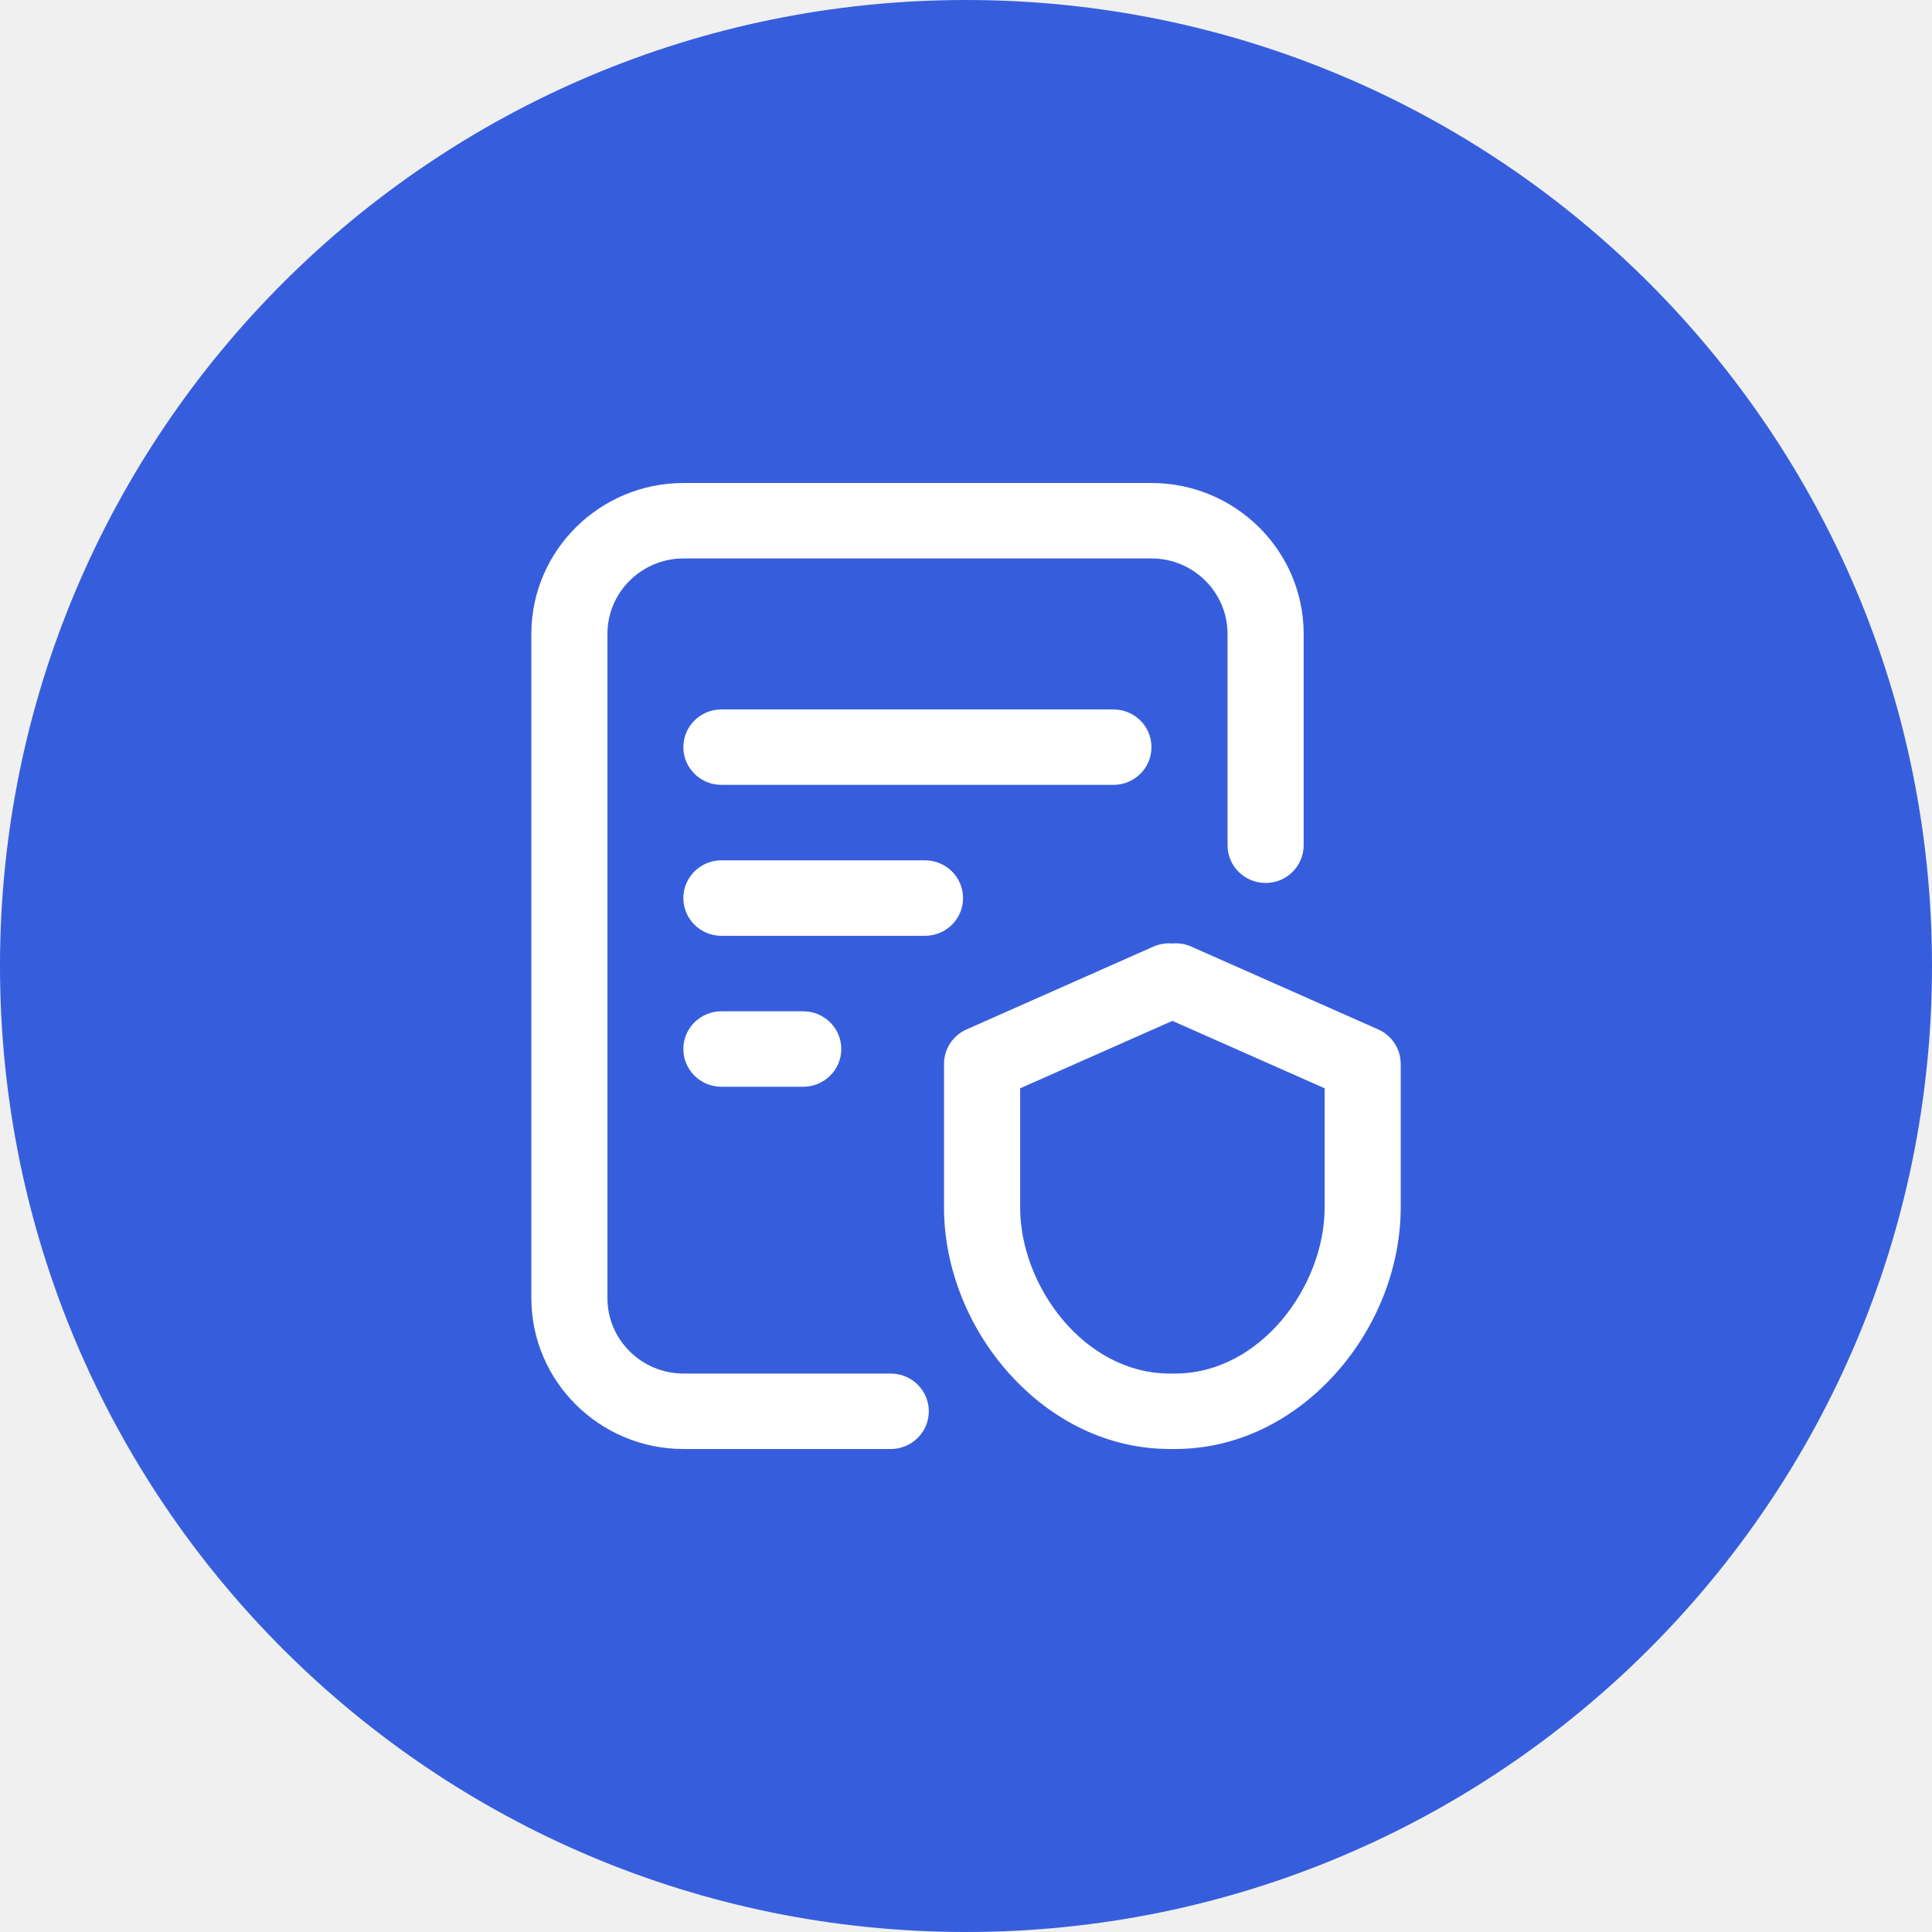
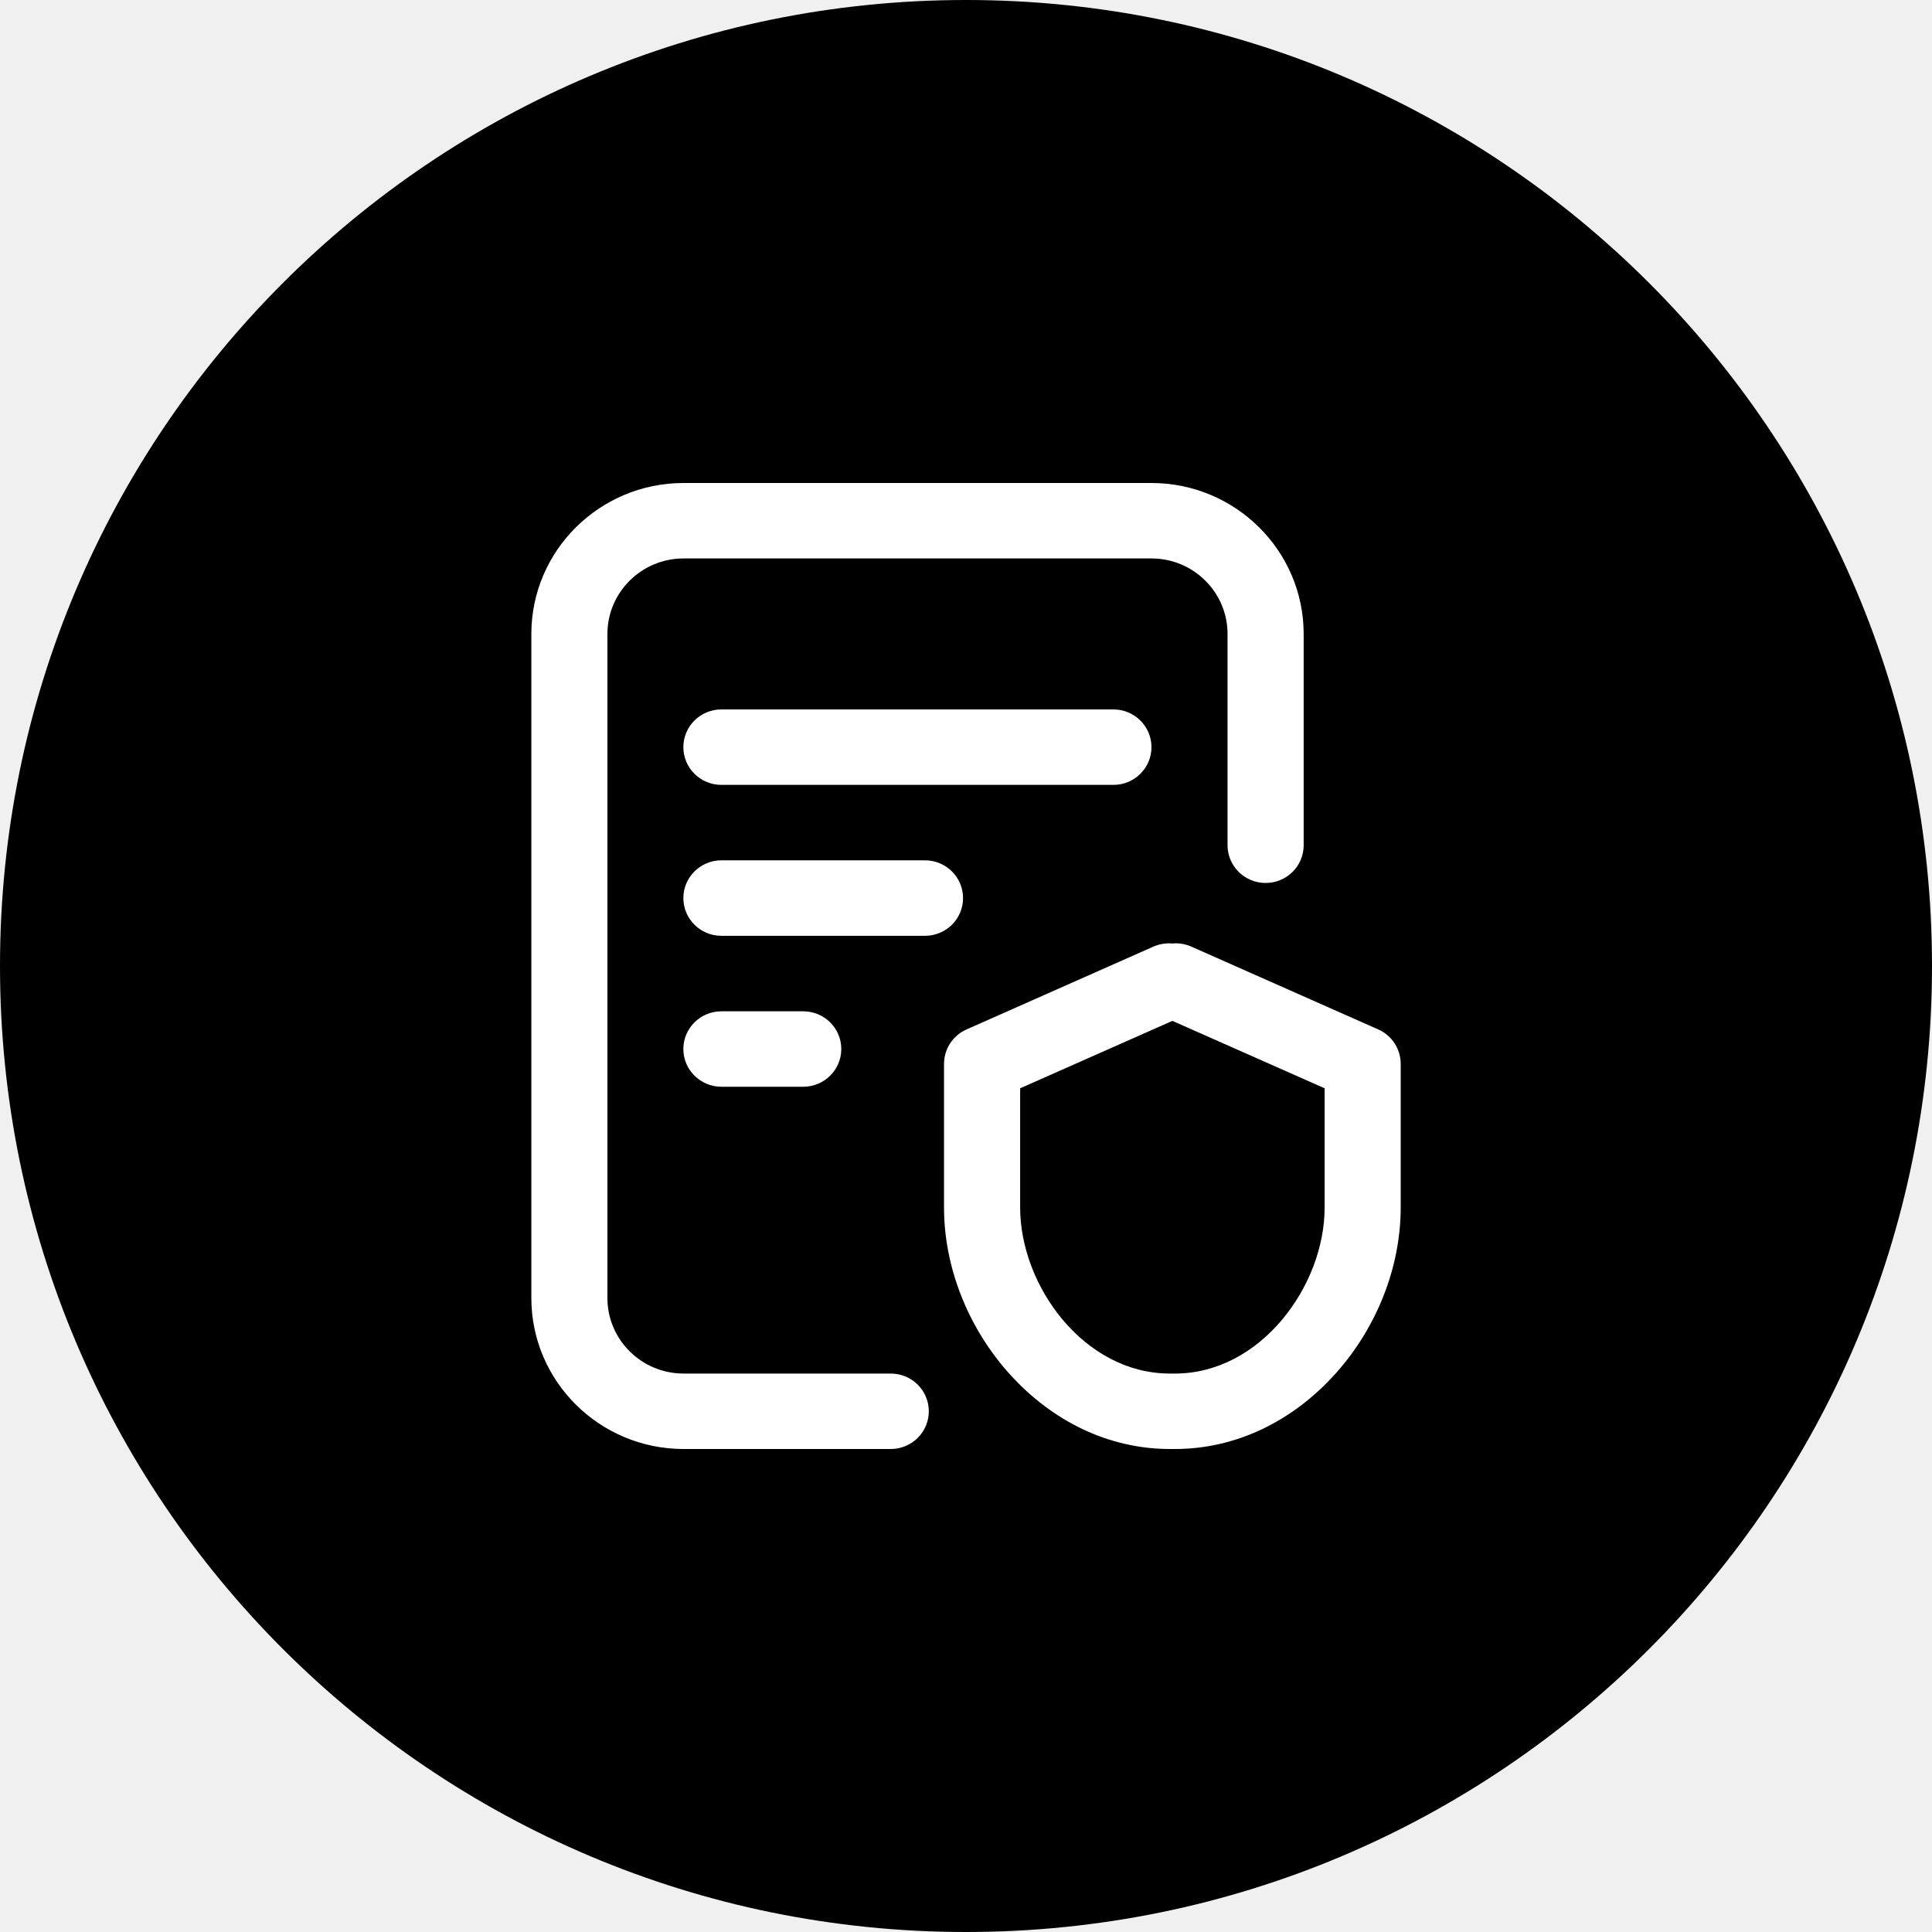
- <svg xmlns="http://www.w3.org/2000/svg" width="40" height="40" viewBox="0 0 40 40" fill="none">
-   <circle cx="20" cy="20" r="20" fill="#365EDC" />
+ <svg xmlns="http://www.w3.org/2000/svg" width="40" height="40" viewBox="0 0 40 40">
+   <circle cx="20" cy="20" r="20" />
  <path d="M19.939 18.594C19.939 18.162 19.586 17.812 19.151 17.812H14.936C14.501 17.812 14.148 18.162 14.148 18.594C14.148 19.025 14.501 19.375 14.936 19.375H19.151C19.586 19.375 19.939 19.025 19.939 18.594Z" fill="white" />
  <path d="M14.936 20.938C14.501 20.938 14.148 21.287 14.148 21.719C14.148 22.15 14.501 22.5 14.936 22.5H16.63C17.065 22.5 17.418 22.15 17.418 21.719C17.418 21.287 17.065 20.938 16.63 20.938H14.936Z" fill="white" />
  <path d="M18.442 28.438H14.152C13.283 28.438 12.576 27.737 12.576 26.875V13.125C12.576 12.263 13.283 11.562 14.152 11.562H23.84C24.709 11.562 25.415 12.263 25.415 13.125V17.5C25.415 17.931 25.768 18.281 26.203 18.281C26.639 18.281 26.991 17.931 26.991 17.5V13.125C26.991 11.402 25.577 10 23.84 10H14.152C12.414 10 11.001 11.402 11.001 13.125V26.875C11.001 28.598 12.414 30 14.152 30H18.442C18.877 30 19.23 29.65 19.23 29.219C19.23 28.787 18.877 28.438 18.442 28.438Z" fill="white" />
  <path d="M28.534 21.313L24.666 19.599C24.538 19.542 24.403 19.522 24.273 19.534C24.143 19.522 24.007 19.543 23.879 19.599L20.012 21.313C19.728 21.438 19.545 21.718 19.545 22.026V25.001C19.545 26.223 20.032 27.47 20.881 28.423C21.788 29.44 22.973 30 24.22 30H24.326C25.573 30 26.758 29.44 27.665 28.423C28.514 27.47 29 26.223 29 25.001V22.026C29 21.718 28.818 21.438 28.534 21.313ZM27.425 22.532V25.001C27.425 26.623 26.099 28.438 24.326 28.438H24.22C22.446 28.438 21.121 26.623 21.121 25.001V22.532L24.273 21.136L27.425 22.532H27.425Z" fill="white" />
  <path d="M23.84 15.469C23.84 15.037 23.487 14.688 23.052 14.688H14.936C14.501 14.688 14.148 15.037 14.148 15.469C14.148 15.9 14.501 16.25 14.936 16.25H23.052C23.487 16.25 23.84 15.9 23.84 15.469Z" fill="white" />
</svg>
